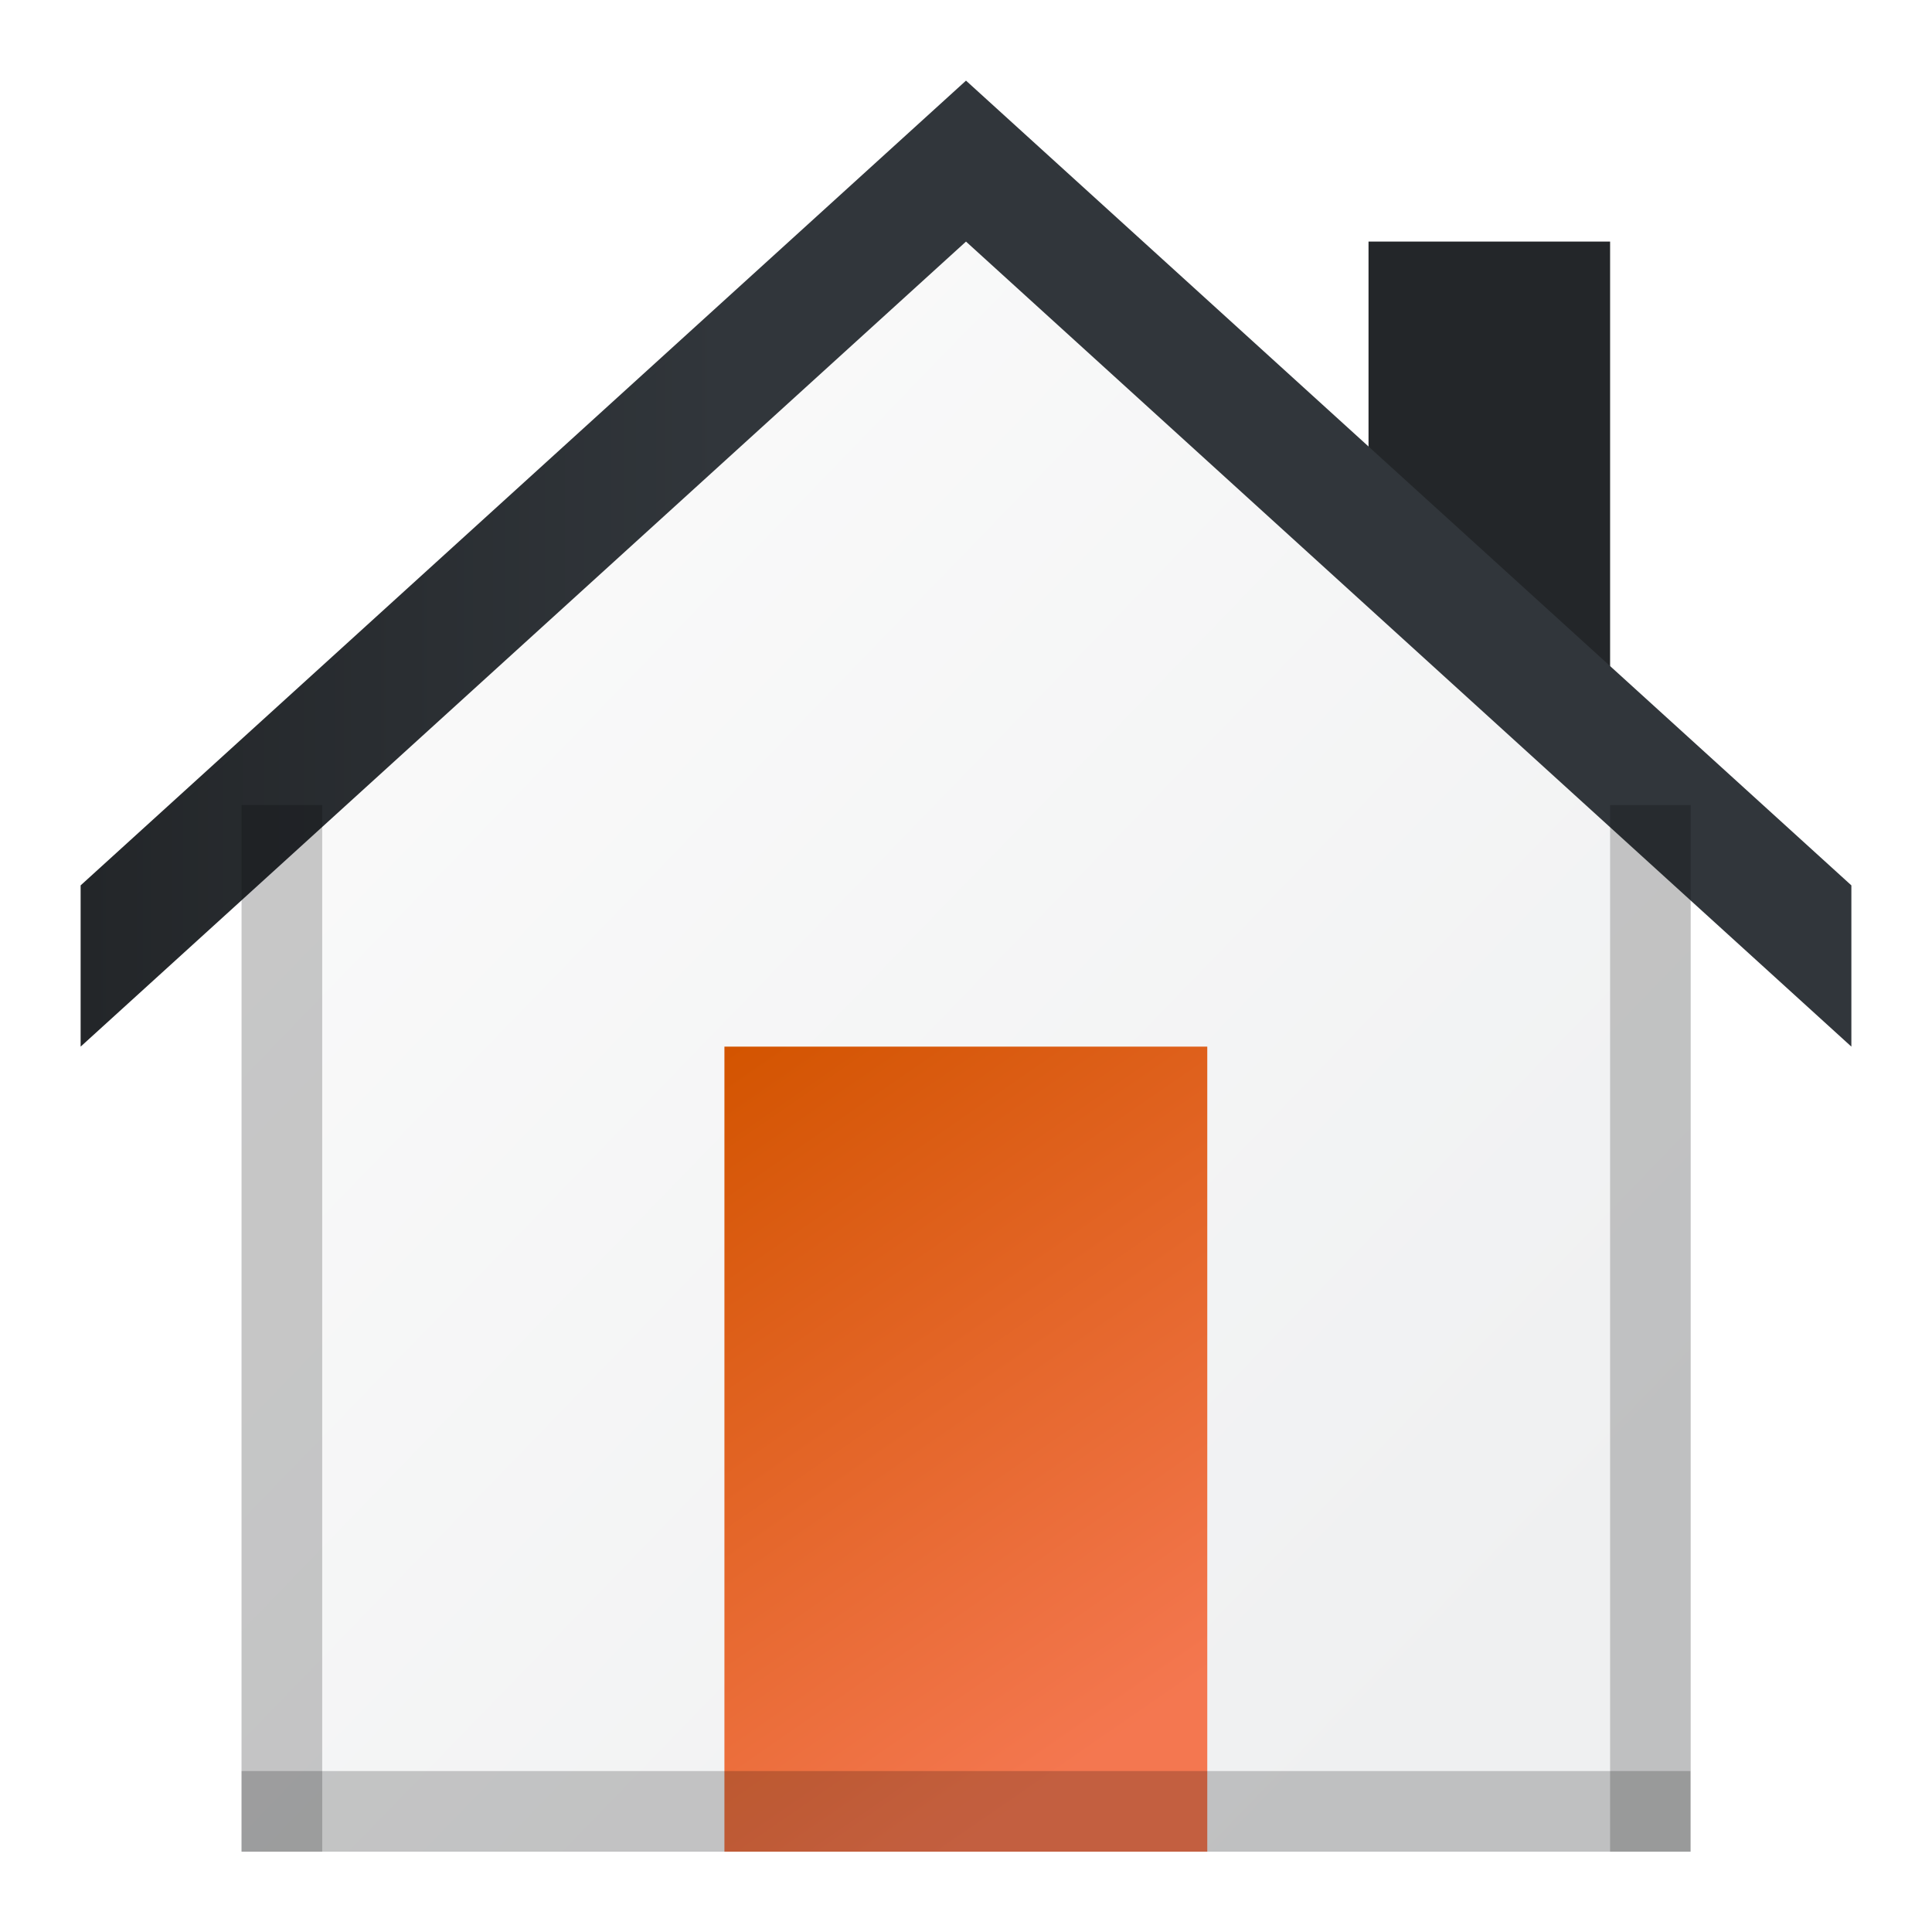
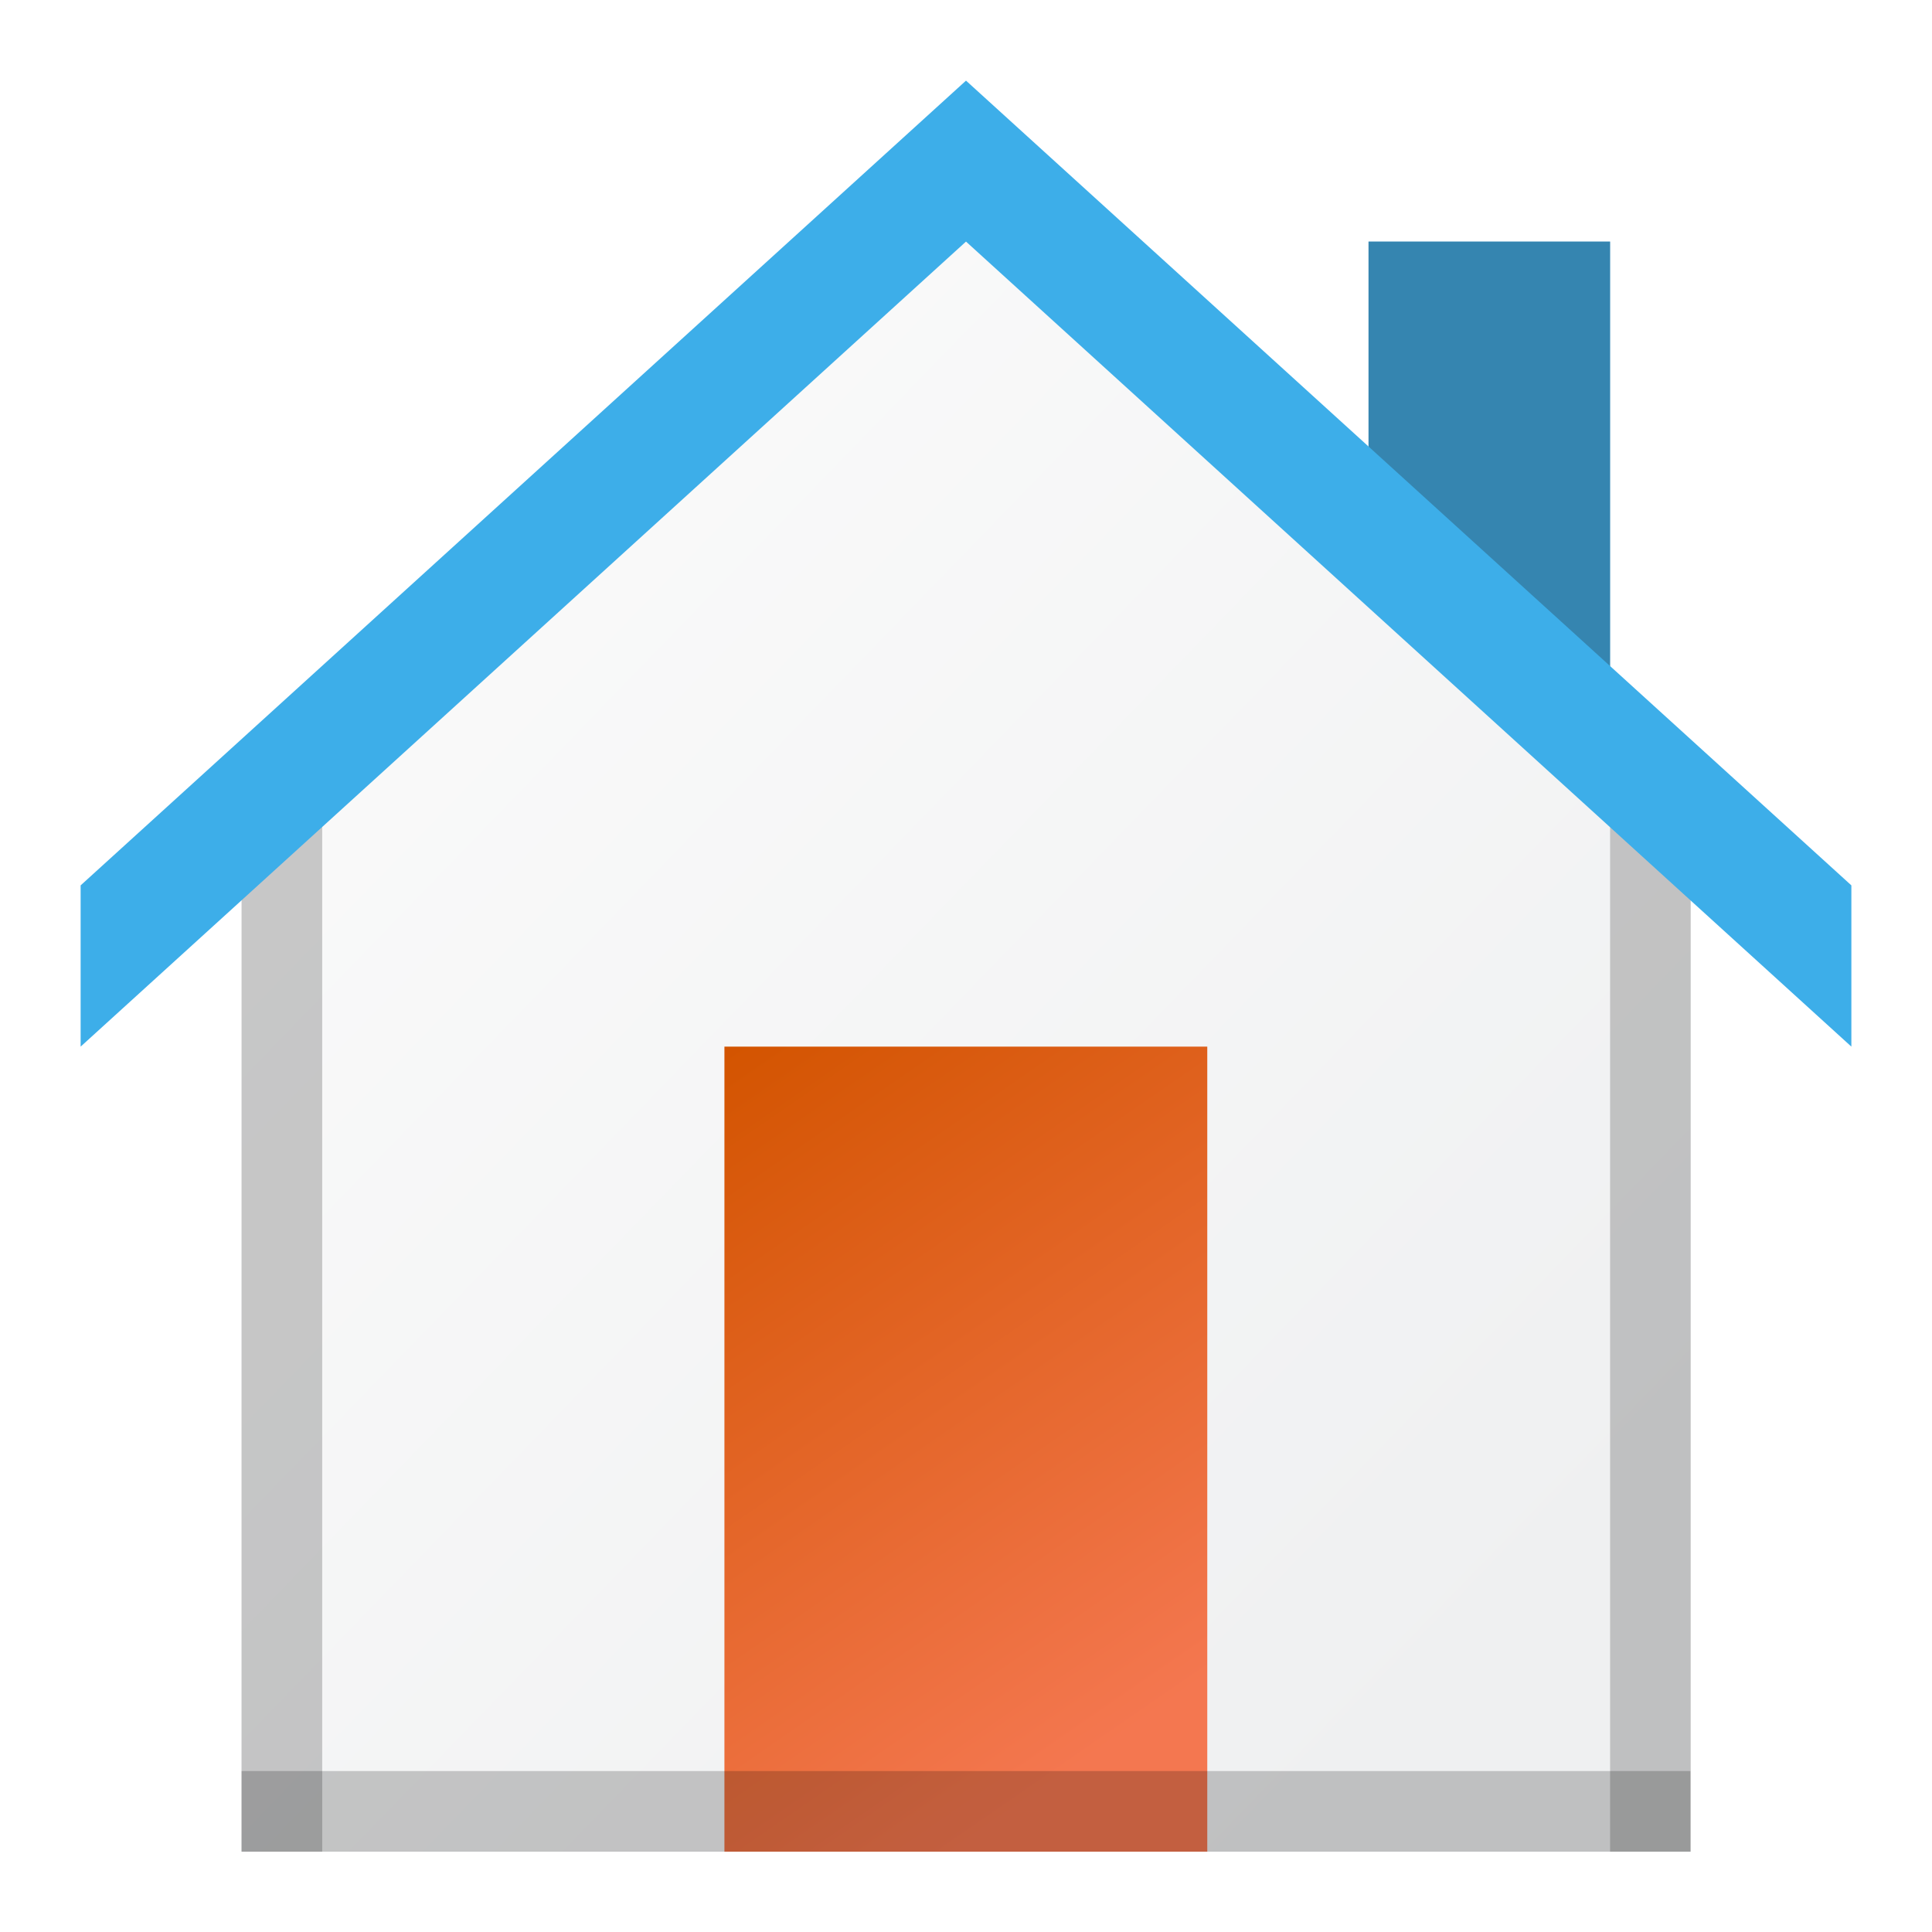
<svg xmlns="http://www.w3.org/2000/svg" xmlns:xlink="http://www.w3.org/1999/xlink" width="24" height="24" viewBox="0 0 6.35 6.35" version="1.1" id="svg5">
  <defs id="defs2">
+     <style type="text/css" id="current-color-scheme">
+       .ColorScheme-Text {
+         color:#31363b;
+       }
+       .ColorScheme-Highlight {
+         color:#3daee9;
+       }
+     </style>
    <linearGradient id="linearGradient3539">
      <stop style="stop-color:#d35400;stop-opacity:1;" offset="0" id="stop3535" />
      <stop style="stop-color:#f47750;stop-opacity:1" offset="1" id="stop3537" />
    </linearGradient>
    <linearGradient id="linearGradient1530">
      <stop style="stop-color:#fcfcfc;stop-opacity:1;" offset="0" id="stop1526" />
      <stop style="stop-color:#eff0f1;stop-opacity:1" offset="1" id="stop1528" />
    </linearGradient>
-     <linearGradient id="linearGradient984">
-       <stop style="stop-color:#232629;stop-opacity:1;" offset="0" id="stop980" />
-       <stop style="stop-color:#31363b;stop-opacity:1" offset="1" id="stop982" />
-     </linearGradient>
-     <linearGradient xlink:href="#linearGradient984" id="linearGradient986" x1="0.237" y1="1.233" x2="2.075" y2="1.233" gradientUnits="userSpaceOnUse" gradientTransform="matrix(1.151141,0,0,1.5313,-0.0077402,-0.5655176)" />
    <linearGradient xlink:href="#linearGradient1530" id="linearGradient1532" x1="2.153" y1="1.927" x2="3.617" y2="3.37" gradientUnits="userSpaceOnUse" gradientTransform="matrix(2.927213,0,0,2.970196,-5.79884,-4.419983)" />
-     <linearGradient xlink:href="#linearGradient3539" id="linearGradient3541" x1="1.587" y1="2.381" x2="2.646" y2="3.836" gradientUnits="userSpaceOnUse" gradientTransform="matrix(1.5,0,0,1.428571,1.7333333e-7,0.03779763)" />
+     <linearGradient xlink:href="#linearGradient3539" id="linearGradient3541" x1="1.587" y1="2.381" x2="2.646" y2="3.836" gradientUnits="userSpaceOnUse" gradientTransform="matrix(1.5,0,0,1.428571,1.7409091e-7,0.03779763)" />
  </defs>
-   <rect style="fill:#232629;fill-opacity:1;stroke-width:0.252" id="rect1090" width="0.794" height="1.587" x="4.498" y="0.794" />
+   <rect style="opacity:1;fill:currentColor;fill-opacity:1;stroke-width:0.132;stroke-linejoin:round" class="ColorScheme-Highlight" id="rect987" width="0.794" height="1.588" x="4.498" y="0.794" />
+   <rect style="opacity:0.3;fill:#232629;fill-opacity:1;stroke-width:0.252" id="rect1090" width="0.794" height="1.587" x="4.498" y="0.794" />
  <path id="rect1370" style="fill:url(#linearGradient1532);stroke-width:0.78" d="M 0.794,2.646 3.175,0.397 5.556,2.646 v 3.44 h -4.763 z" />
-   <path id="rect846" style="fill:url(#linearGradient986);stroke-width:0.351" d="M 0.265,2.91 3.175,0.265 6.085,2.91 V 3.44 L 3.175,0.794 0.265,3.44 Z" />
  <rect style="opacity:0.2;fill:#000000;fill-opacity:1;stroke-width:0.346" id="rect2414" width="0.265" height="3.44" x="0.794" y="2.646" />
  <rect style="opacity:0.2;fill:#000000;fill-opacity:1;stroke-width:0.346" id="rect2966" width="0.265" height="3.44" x="5.292" y="2.646" />
  <rect style="fill:url(#linearGradient3541);fill-opacity:1;stroke-width:0.386" id="rect3207" width="1.587" height="2.646" x="2.381" y="3.44" />
  <rect style="opacity:0.2;fill:#000000;fill-opacity:1;stroke-width:0.738" id="rect2725" width="4.762" height="0.265" x="0.794" y="5.821" />
+   <path id="rect846" class="ColorScheme-Highlight" style="fill:currentColor;fill-opacity:1;stroke-width:0.351" d="M 0.265,2.91 3.175,0.265 6.085,2.91 V 3.44 L 3.175,0.794 0.265,3.44 Z" />
</svg>
